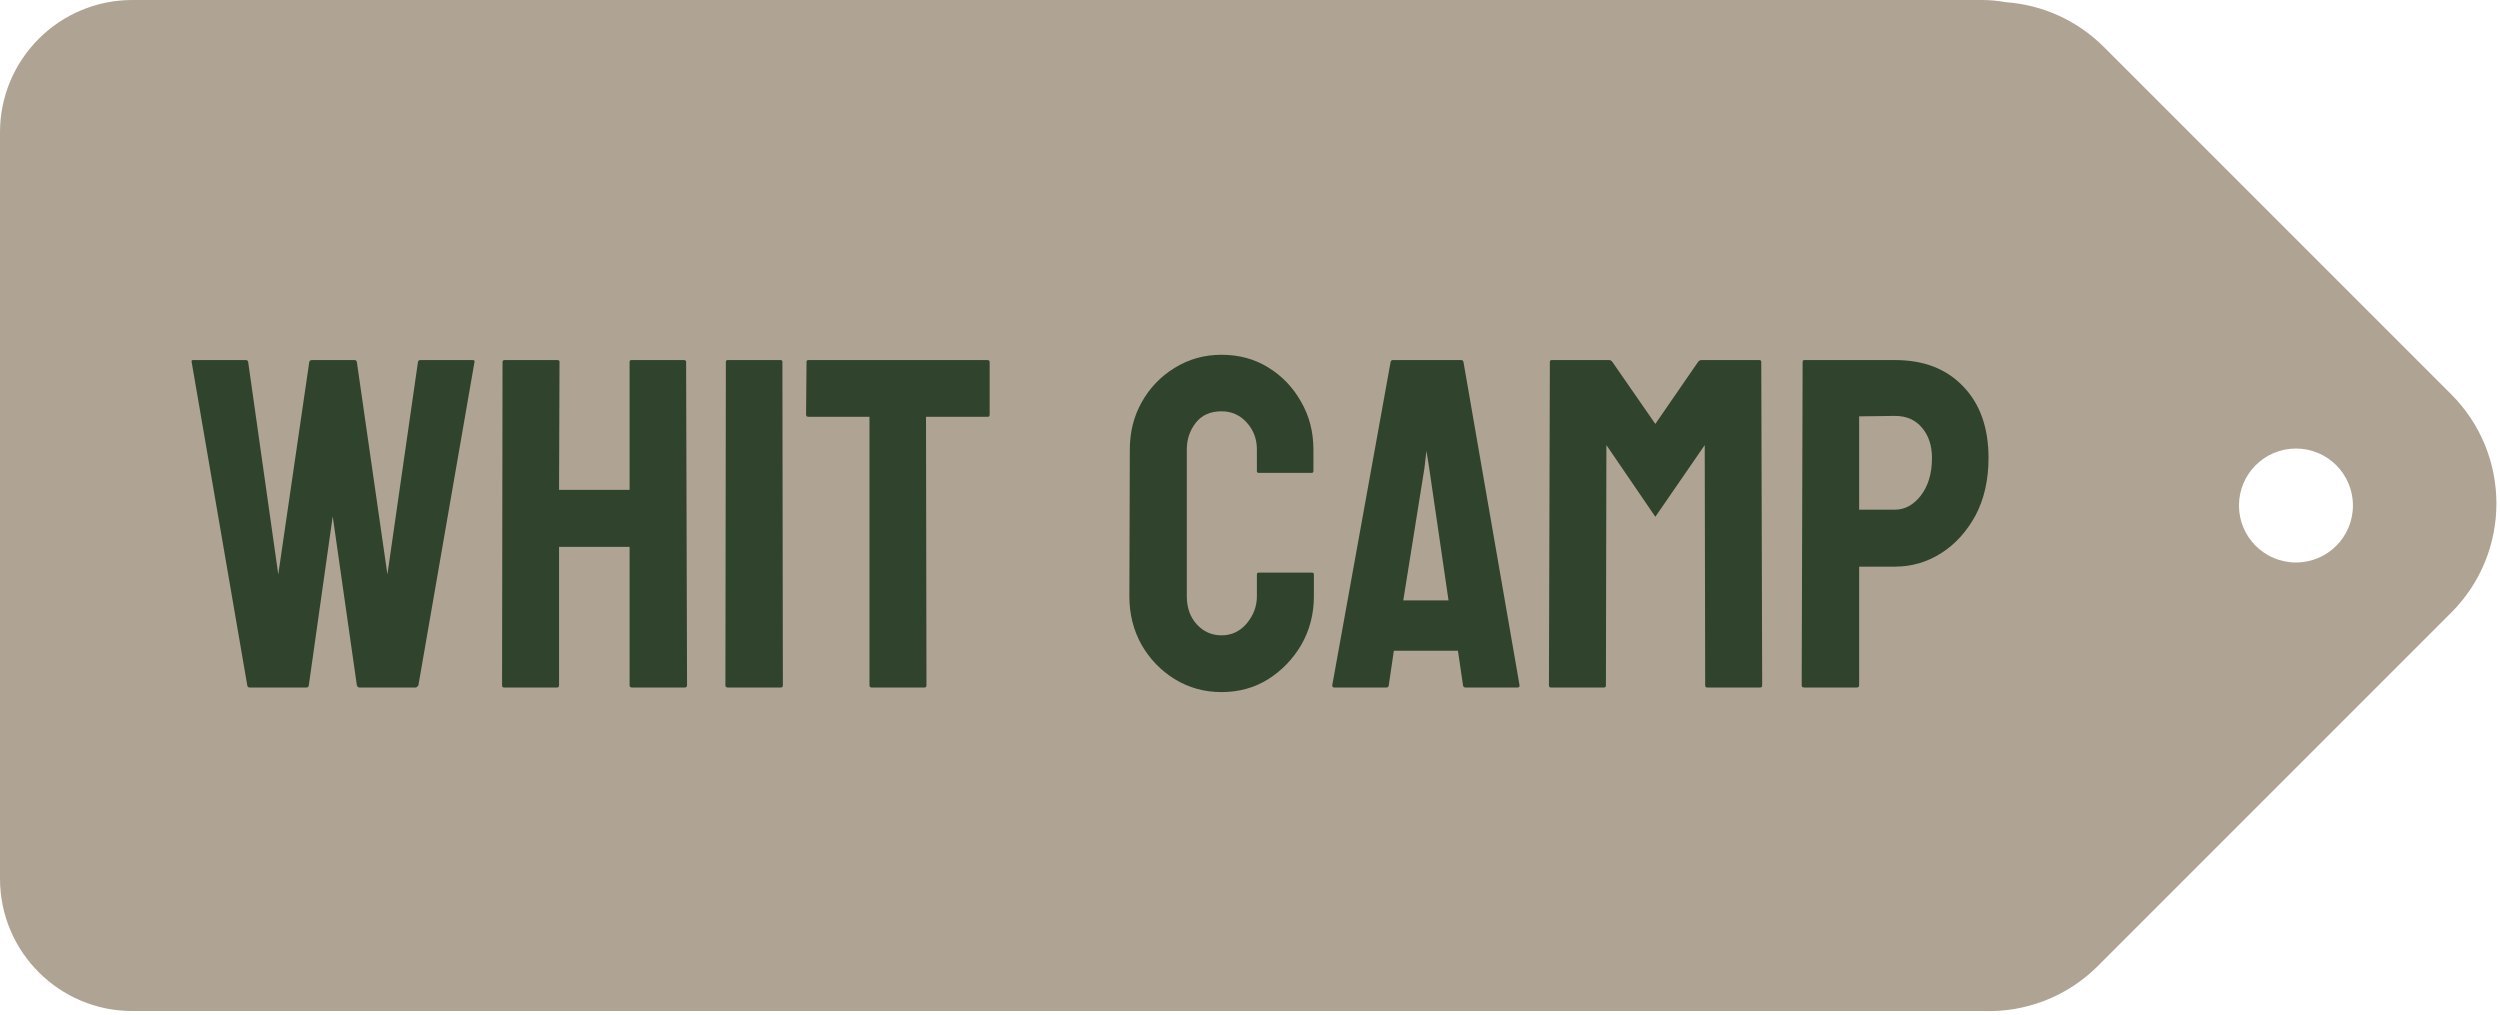
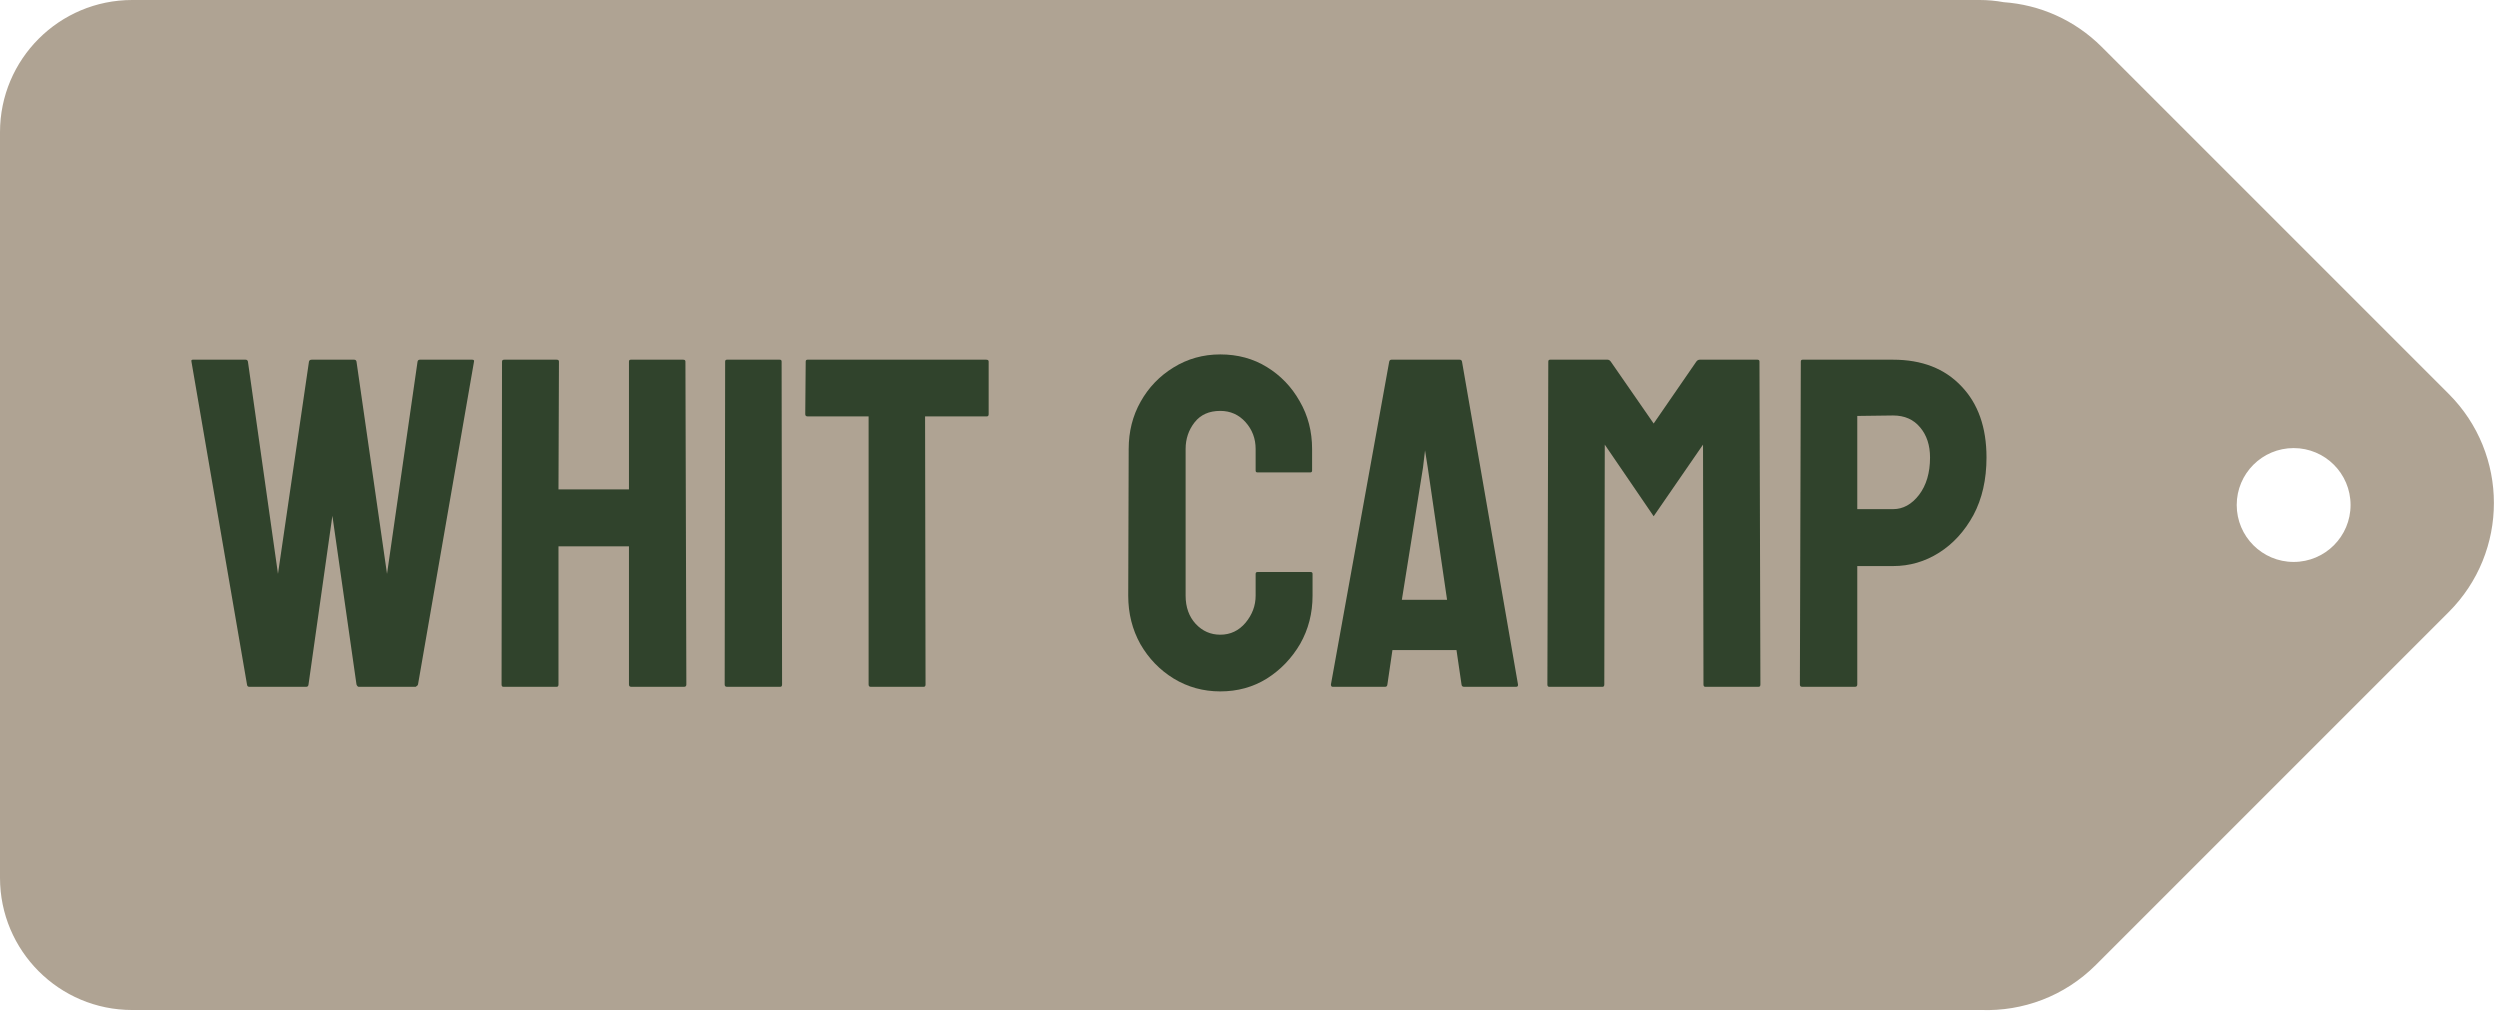
- <svg xmlns="http://www.w3.org/2000/svg" width="680" height="276" viewBox="0 0 680 276" fill="none">
-   <path fill-rule="evenodd" clip-rule="evenodd" d="M0 36C0 16.118 16.118 3.05176e-05 36 3.05176e-05H539C541.237 3.05176e-05 543.425 0.204 545.549 0.594C555.283 1.283 564.822 5.349 572.264 12.79L666.724 107.25C683.126 123.652 683.126 150.245 666.724 166.647L570.647 262.723C562.063 271.308 550.686 275.399 539.44 274.997C539.294 274.999 539.147 275 539 275H36C16.118 275 0 258.882 0 239V36ZM624.5 153C633.06 153 640 146.06 640 137.5C640 128.94 633.06 122 624.5 122C615.94 122 609 128.94 609 137.5C609 146.06 615.94 153 624.5 153Z" fill="#AFA393" />
-   <path d="M505.062 187H490.688C490.271 187 490.062 186.792 490.062 186.375L490.312 98.438C490.312 98.104 490.479 97.938 490.812 97.938H515.438C523.271 97.938 529.458 100.333 534 105.125C538.583 109.875 540.875 116.354 540.875 124.562C540.875 130.562 539.688 135.792 537.312 140.25C534.896 144.667 531.771 148.083 527.938 150.5C524.104 152.917 519.938 154.125 515.438 154.125H505.688V186.375C505.688 186.792 505.479 187 505.062 187ZM515.438 113.125L505.688 113.25V138.625H515.438C518.146 138.625 520.5 137.333 522.5 134.75C524.5 132.125 525.5 128.729 525.5 124.562C525.5 121.229 524.604 118.5 522.812 116.375C521.021 114.208 518.562 113.125 515.438 113.125Z" fill="#30432C" />
-   <path d="M436.312 187H421.812C421.479 187 421.312 186.792 421.312 186.375L421.562 98.438C421.562 98.104 421.729 97.938 422.062 97.938H437.688C438.021 97.938 438.312 98.104 438.562 98.438L450.25 115.312L461.875 98.438C462.125 98.104 462.438 97.938 462.812 97.938H478.5C478.875 97.938 479.062 98.104 479.062 98.438L479.312 186.375C479.312 186.792 479.146 187 478.812 187H464.312C463.979 187 463.812 186.792 463.812 186.375L463.688 121.062L450.25 140.562L436.938 121.062L436.812 186.375C436.812 186.792 436.646 187 436.312 187Z" fill="#30432C" />
-   <path d="M362.375 186.375L378.25 98.438C378.333 98.104 378.542 97.938 378.875 97.938H397.438C397.771 97.938 397.979 98.104 398.062 98.438L413.312 186.375C413.354 186.792 413.188 187 412.812 187H398.625C398.208 187 397.979 186.792 397.938 186.375L396.562 177H379.125L377.75 186.375C377.708 186.792 377.5 187 377.125 187H362.875C362.542 187 362.375 186.792 362.375 186.375ZM387.438 127.375L381.688 163.312H394L388.75 127.375L388 122.625L387.438 127.375Z" fill="#30432C" />
-   <path d="M332.25 188.25C327.625 188.25 323.396 187.083 319.562 184.75C315.771 182.417 312.75 179.292 310.5 175.375C308.292 171.417 307.188 167.021 307.188 162.188L307.312 122.25C307.312 117.5 308.396 113.208 310.562 109.375C312.729 105.5 315.708 102.396 319.5 100.062C323.333 97.688 327.583 96.5 332.25 96.5C337 96.5 341.229 97.646 344.938 99.938C348.688 102.229 351.667 105.333 353.875 109.25C356.125 113.125 357.25 117.458 357.25 122.25V128.125C357.25 128.458 357.083 128.625 356.75 128.625H342.375C342.042 128.625 341.875 128.458 341.875 128.125V122.25C341.875 119.417 340.958 116.979 339.125 114.938C337.292 112.896 335 111.875 332.25 111.875C329.208 111.875 326.875 112.917 325.25 115C323.625 117.083 322.812 119.5 322.812 122.25V162.188C322.812 165.312 323.729 167.875 325.562 169.875C327.396 171.833 329.625 172.812 332.25 172.812C335 172.812 337.292 171.729 339.125 169.562C340.958 167.354 341.875 164.896 341.875 162.188V156.25C341.875 155.917 342.042 155.75 342.375 155.75H356.875C357.208 155.75 357.375 155.917 357.375 156.25V162.188C357.375 166.979 356.25 171.354 354 175.312C351.708 179.229 348.688 182.375 344.938 184.75C341.188 187.083 336.958 188.25 332.25 188.25Z" fill="#30432C" />
-   <path d="M251.5 187H237.062C236.688 187 236.5 186.792 236.5 186.375V113.375H219.875C219.458 113.375 219.25 113.167 219.25 112.75L219.375 98.438C219.375 98.104 219.542 97.938 219.875 97.938H268.5C268.958 97.938 269.188 98.104 269.188 98.438V112.75C269.188 113.167 269.021 113.375 268.688 113.375H251.875L252 186.375C252 186.792 251.833 187 251.5 187Z" fill="#30432C" />
-   <path d="M212.438 187H197.938C197.521 187 197.312 186.792 197.312 186.375L197.438 98.438C197.438 98.104 197.604 97.938 197.938 97.938H212.312C212.646 97.938 212.812 98.104 212.812 98.438L212.938 186.375C212.938 186.792 212.771 187 212.438 187Z" fill="#30432C" />
-   <path d="M151.562 187H137.062C136.729 187 136.562 186.792 136.562 186.375L136.688 98.438C136.688 98.104 136.896 97.938 137.312 97.938H151.562C151.979 97.938 152.188 98.104 152.188 98.438L152.062 133.25H171.25V98.438C171.25 98.104 171.417 97.938 171.75 97.938H186C186.417 97.938 186.625 98.104 186.625 98.438L186.875 186.375C186.875 186.792 186.667 187 186.25 187H171.875C171.458 187 171.25 186.792 171.25 186.375V148.75H152.062V186.375C152.062 186.792 151.896 187 151.562 187Z" fill="#30432C" />
-   <path d="M83.375 187H67.875C67.5 187 67.292 186.792 67.25 186.375L52.125 98.438C52.042 98.104 52.167 97.938 52.5 97.938H66.875C67.208 97.938 67.417 98.104 67.5 98.438L75.688 156.25L84.125 98.438C84.208 98.104 84.458 97.938 84.875 97.938H96.438C96.771 97.938 96.979 98.104 97.062 98.438L105.375 156.25L113.687 98.438C113.771 98.104 113.979 97.938 114.312 97.938H128.562C128.979 97.938 129.146 98.104 129.062 98.438L113.812 186.375C113.771 186.542 113.646 186.688 113.437 186.812L113.187 187H97.688C97.438 187 97.229 186.792 97.062 186.375L90.5 140.438L84 186.375C83.958 186.792 83.75 187 83.375 187Z" fill="#30432C" />
+ <svg xmlns="http://www.w3.org/2000/svg" width="198" height="80" viewBox="0 0 198 80" fill="none">
+   <path fill-rule="evenodd" clip-rule="evenodd" d="M0 10.472C0 4.688 4.688 0 10.472 0H156.786C157.437 0 158.073 0.059 158.691 0.173C161.523 0.373 164.297 1.556 166.462 3.72L193.939 31.197C198.71 35.968 198.71 43.704 193.939 48.475L165.992 76.422C163.495 78.919 160.185 80.109 156.914 79.992C156.872 79.993 156.829 79.993 156.786 79.993H10.472C4.688 79.993 0 75.305 0 69.521V10.472ZM181.657 44.505C184.147 44.505 186.165 42.486 186.165 39.996C186.165 37.506 184.147 35.488 181.657 35.488C179.167 35.488 177.148 37.506 177.148 39.996C177.148 42.486 179.167 44.505 181.657 44.505Z" fill="#AFA393" />
+   <path d="M146.914 54.395H142.733C142.612 54.395 142.551 54.335 142.551 54.213L142.624 28.634C142.624 28.537 142.672 28.488 142.769 28.488H149.932C152.211 28.488 154.01 29.185 155.332 30.579C156.665 31.961 157.331 33.846 157.331 36.233C157.331 37.978 156.986 39.499 156.295 40.796C155.592 42.081 154.683 43.075 153.568 43.778C152.453 44.481 151.241 44.832 149.932 44.832H147.096V54.213C147.096 54.335 147.035 54.395 146.914 54.395ZM149.932 32.906L147.096 32.943V40.324H149.932C150.72 40.324 151.405 39.948 151.986 39.197C152.568 38.433 152.859 37.445 152.859 36.233C152.859 35.264 152.598 34.47 152.077 33.852C151.556 33.221 150.841 32.906 149.932 32.906Z" fill="#30432C" />
+   <path d="M126.916 54.395H122.698C122.601 54.395 122.553 54.335 122.553 54.213L122.625 28.634C122.625 28.537 122.674 28.488 122.771 28.488H127.316C127.413 28.488 127.498 28.537 127.57 28.634L130.97 33.542L134.352 28.634C134.424 28.537 134.515 28.488 134.624 28.488H139.188C139.297 28.488 139.351 28.537 139.351 28.634L139.424 54.213C139.424 54.335 139.375 54.395 139.279 54.395H135.061C134.964 54.395 134.915 54.335 134.915 54.213L134.879 35.215L130.97 40.887L127.098 35.215L127.061 54.213C127.061 54.335 127.013 54.395 126.916 54.395Z" fill="#30432C" />
+   <path d="M105.409 54.213L110.027 28.634C110.051 28.537 110.112 28.488 110.209 28.488H115.608C115.705 28.488 115.766 28.537 115.79 28.634L120.226 54.213C120.238 54.335 120.189 54.395 120.08 54.395H115.953C115.832 54.395 115.766 54.335 115.753 54.213L115.354 51.486H110.281L109.881 54.213C109.869 54.335 109.809 54.395 109.699 54.395H105.554C105.457 54.395 105.409 54.335 105.409 54.213ZM112.699 37.051L111.027 47.505H114.608L113.081 37.051L112.863 35.67L112.699 37.051Z" fill="#30432C" />
+   <path d="M96.646 54.759C95.301 54.759 94.07 54.419 92.955 53.741C91.853 53.062 90.974 52.153 90.319 51.014C89.677 49.862 89.356 48.584 89.356 47.178L89.392 35.56C89.392 34.179 89.707 32.93 90.337 31.815C90.968 30.688 91.834 29.785 92.937 29.107C94.052 28.416 95.288 28.07 96.646 28.07C98.028 28.07 99.258 28.404 100.337 29.07C101.427 29.737 102.294 30.64 102.936 31.779C103.591 32.906 103.918 34.167 103.918 35.56V37.269C103.918 37.366 103.87 37.415 103.773 37.415H99.591C99.494 37.415 99.446 37.366 99.446 37.269V35.56C99.446 34.736 99.179 34.027 98.646 33.433C98.112 32.84 97.446 32.543 96.646 32.543C95.761 32.543 95.082 32.846 94.61 33.452C94.137 34.058 93.901 34.761 93.901 35.56V47.178C93.901 48.087 94.167 48.832 94.701 49.414C95.234 49.983 95.882 50.268 96.646 50.268C97.446 50.268 98.112 49.953 98.646 49.323C99.179 48.681 99.446 47.965 99.446 47.178V45.45C99.446 45.354 99.494 45.305 99.591 45.305H103.809C103.906 45.305 103.954 45.354 103.954 45.45V47.178C103.954 48.572 103.627 49.844 102.973 50.995C102.306 52.135 101.427 53.05 100.337 53.741C99.246 54.419 98.016 54.759 96.646 54.759Z" fill="#30432C" />
+   <path d="M73.157 54.395H68.957C68.848 54.395 68.794 54.335 68.794 54.213V32.979H63.958C63.837 32.979 63.776 32.918 63.776 32.797L63.812 28.634C63.812 28.537 63.861 28.488 63.958 28.488H78.102C78.235 28.488 78.302 28.537 78.302 28.634V32.797C78.302 32.918 78.254 32.979 78.157 32.979H73.266L73.303 54.213C73.303 54.335 73.254 54.395 73.157 54.395Z" fill="#30432C" />
+   <path d="M61.795 54.395H57.577C57.456 54.395 57.395 54.335 57.395 54.213L57.431 28.634C57.431 28.537 57.48 28.488 57.577 28.488H61.758C61.855 28.488 61.904 28.537 61.904 28.634L61.94 54.213C61.94 54.335 61.892 54.395 61.795 54.395Z" fill="#30432C" />
+   <path d="M44.087 54.395H39.869C39.772 54.395 39.724 54.335 39.724 54.213L39.76 28.634C39.76 28.537 39.821 28.488 39.942 28.488H44.087C44.208 28.488 44.269 28.537 44.269 28.634L44.232 38.76H49.814V28.634C49.814 28.537 49.862 28.488 49.959 28.488H54.104C54.225 28.488 54.286 28.537 54.286 28.634L54.359 54.213C54.359 54.335 54.298 54.395 54.177 54.395H49.996C49.874 54.395 49.814 54.335 49.814 54.213V43.269H44.232V54.213C44.232 54.335 44.184 54.395 44.087 54.395Z" fill="#30432C" />
+   <path d="M24.252 54.395H19.744C19.635 54.395 19.574 54.335 19.562 54.213L15.162 28.634C15.138 28.537 15.174 28.488 15.271 28.488H19.453C19.55 28.488 19.61 28.537 19.635 28.634L22.016 45.45L24.471 28.634C24.495 28.537 24.567 28.488 24.689 28.488H28.052C28.149 28.488 28.21 28.537 28.234 28.634L30.652 45.45L33.07 28.634C33.094 28.537 33.155 28.488 33.252 28.488H37.397C37.518 28.488 37.566 28.537 37.542 28.634L33.106 54.213C33.094 54.262 33.058 54.304 32.997 54.341L32.924 54.395H28.416C28.343 54.395 28.282 54.335 28.234 54.213L26.325 40.851L24.434 54.213C24.422 54.335 24.361 54.395 24.252 54.395Z" fill="#30432C" />
</svg>
